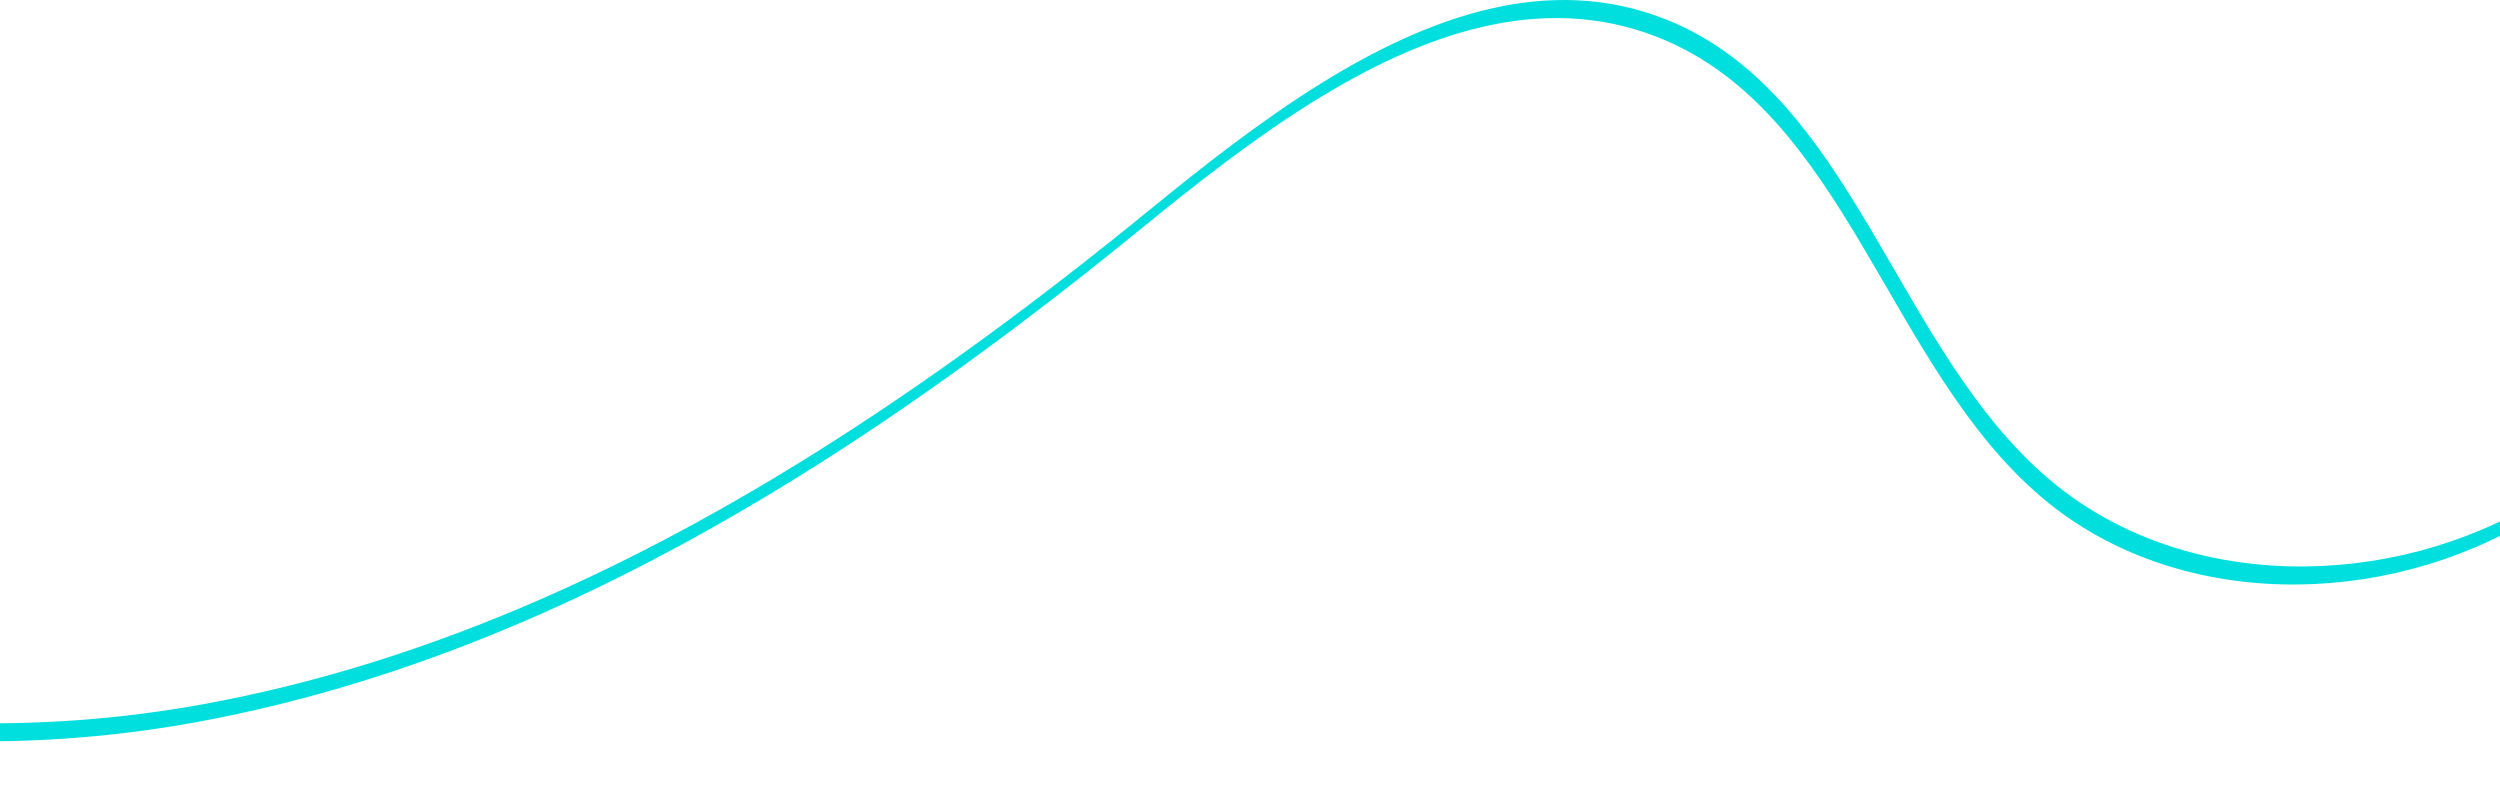
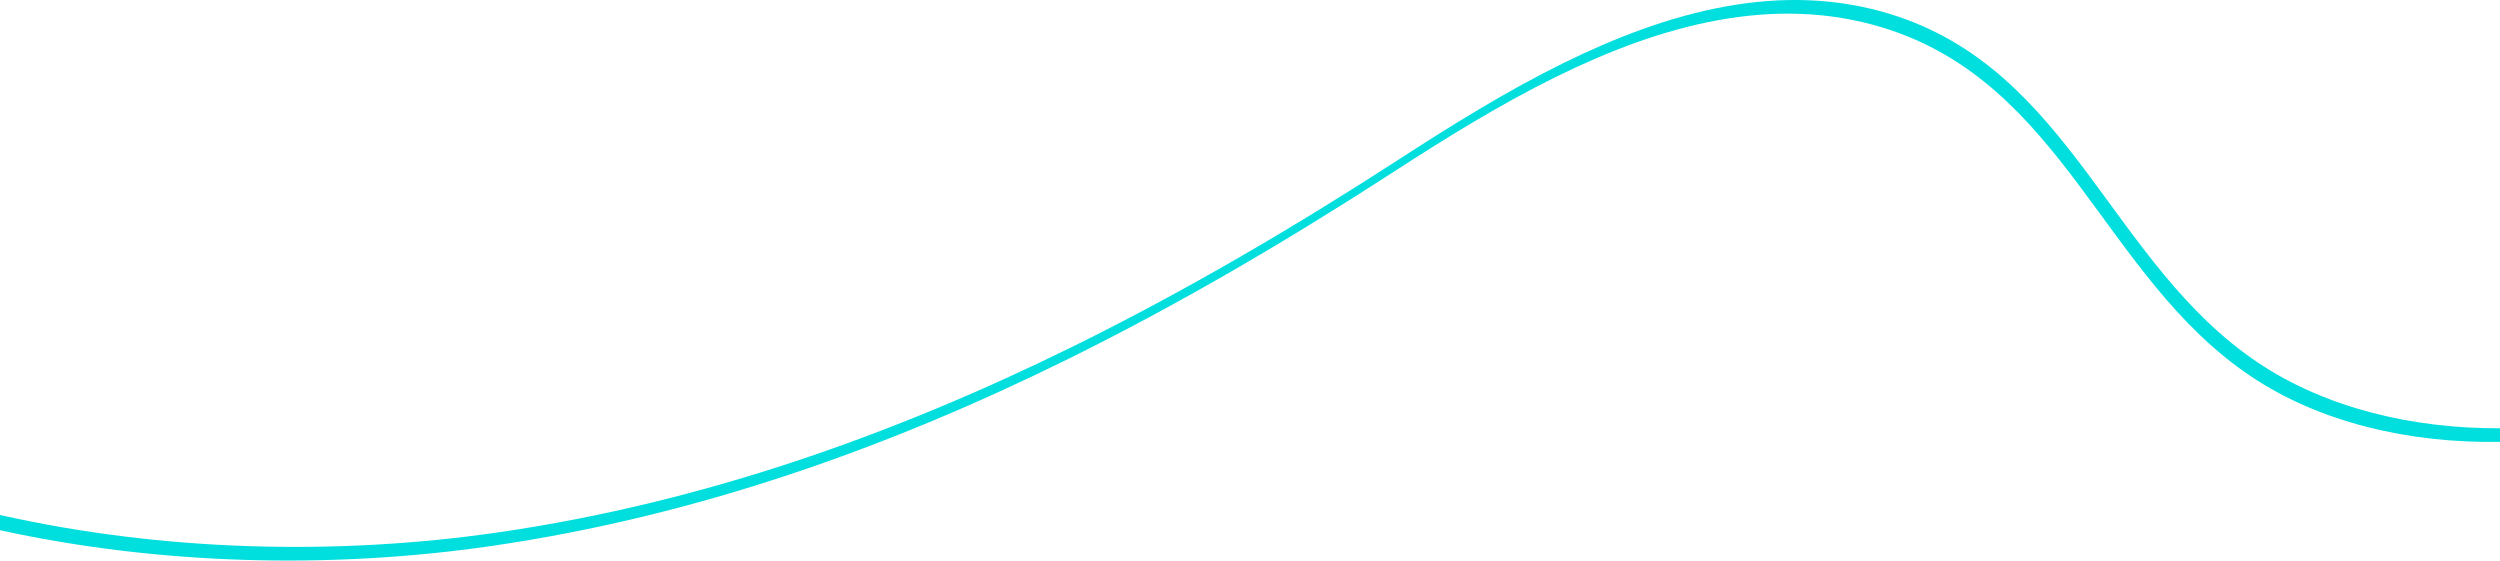
- <svg xmlns="http://www.w3.org/2000/svg" width="1440" height="455" viewBox="0 0 1440 455" fill="none">
-   <mask id="mask0" mask-type="alpha" maskUnits="userSpaceOnUse" x="0" y="0" width="1440" height="455">
-     <rect width="1440" height="455" fill="#C4C4C4" />
-   </mask>
-   <g mask="url(#mask0)">
-     <path d="M1465.7 286.233L1463.29 287.733C1377.33 340.416 1257.7 341.435 1180.69 276.372C1091.18 200.755 1067.74 53.368 958.641 10.818C892.105 -15.139 823.939 8.909 760.878 48.059C726.07 69.668 692.813 95.88 662.254 120.819C599.415 172.11 533.516 221.148 464.34 264.088C356.935 330.766 241.657 382.724 117.885 405.476C-73.779 440.71 -289.344 393.406 -421.237 252.088L-449 235.28C-320.358 397.677 -89.92 453.281 113.567 415.873C237.342 393.125 352.623 341.166 460.025 274.485C529.201 231.542 595.093 182.504 657.938 131.216C688.494 106.278 721.751 80.066 756.559 58.457C819.62 19.306 887.79 -4.738 954.323 21.215C1063.43 63.769 1086.86 211.156 1176.38 286.772C1253.39 351.835 1373.01 350.814 1458.97 298.131L1461.39 296.633C1521.64 258.737 1565.46 199.465 1592.03 132.844C1565.14 195.213 1522.8 250.319 1465.7 286.233Z" fill="#00DEDE" />
-   </g>
+ <svg xmlns="http://www.w3.org/2000/svg" width="1280" height="287" viewBox="0 0 1280 287" fill="none">
+   <path d="M1156.2 185.739C1080.34 134.92 1060.48 35.867 968.037 7.27C911.656 -10.174 853.894 5.987 800.459 32.299C770.962 46.821 742.782 64.438 716.887 81.198C663.64 115.669 607.799 148.626 549.181 177.484C458.169 222.295 360.486 257.216 255.605 272.506C171.617 284.752 82.214 282.159 0 263.669V271.47C81.205 289.218 169.203 291.558 251.947 279.494C356.83 264.206 454.515 229.286 545.524 184.472C604.143 155.612 659.978 122.655 713.23 88.186C739.122 71.426 767.303 53.809 796.799 39.286C850.234 12.974 908 -3.185 964.378 14.258C1056.83 42.856 1076.68 141.91 1152.54 192.729C1187.86 216.399 1233.77 227.048 1280 226.228V219.282C1235.01 219.489 1190.59 208.784 1156.2 185.739Z" fill="#00DEDE" />
</svg>
